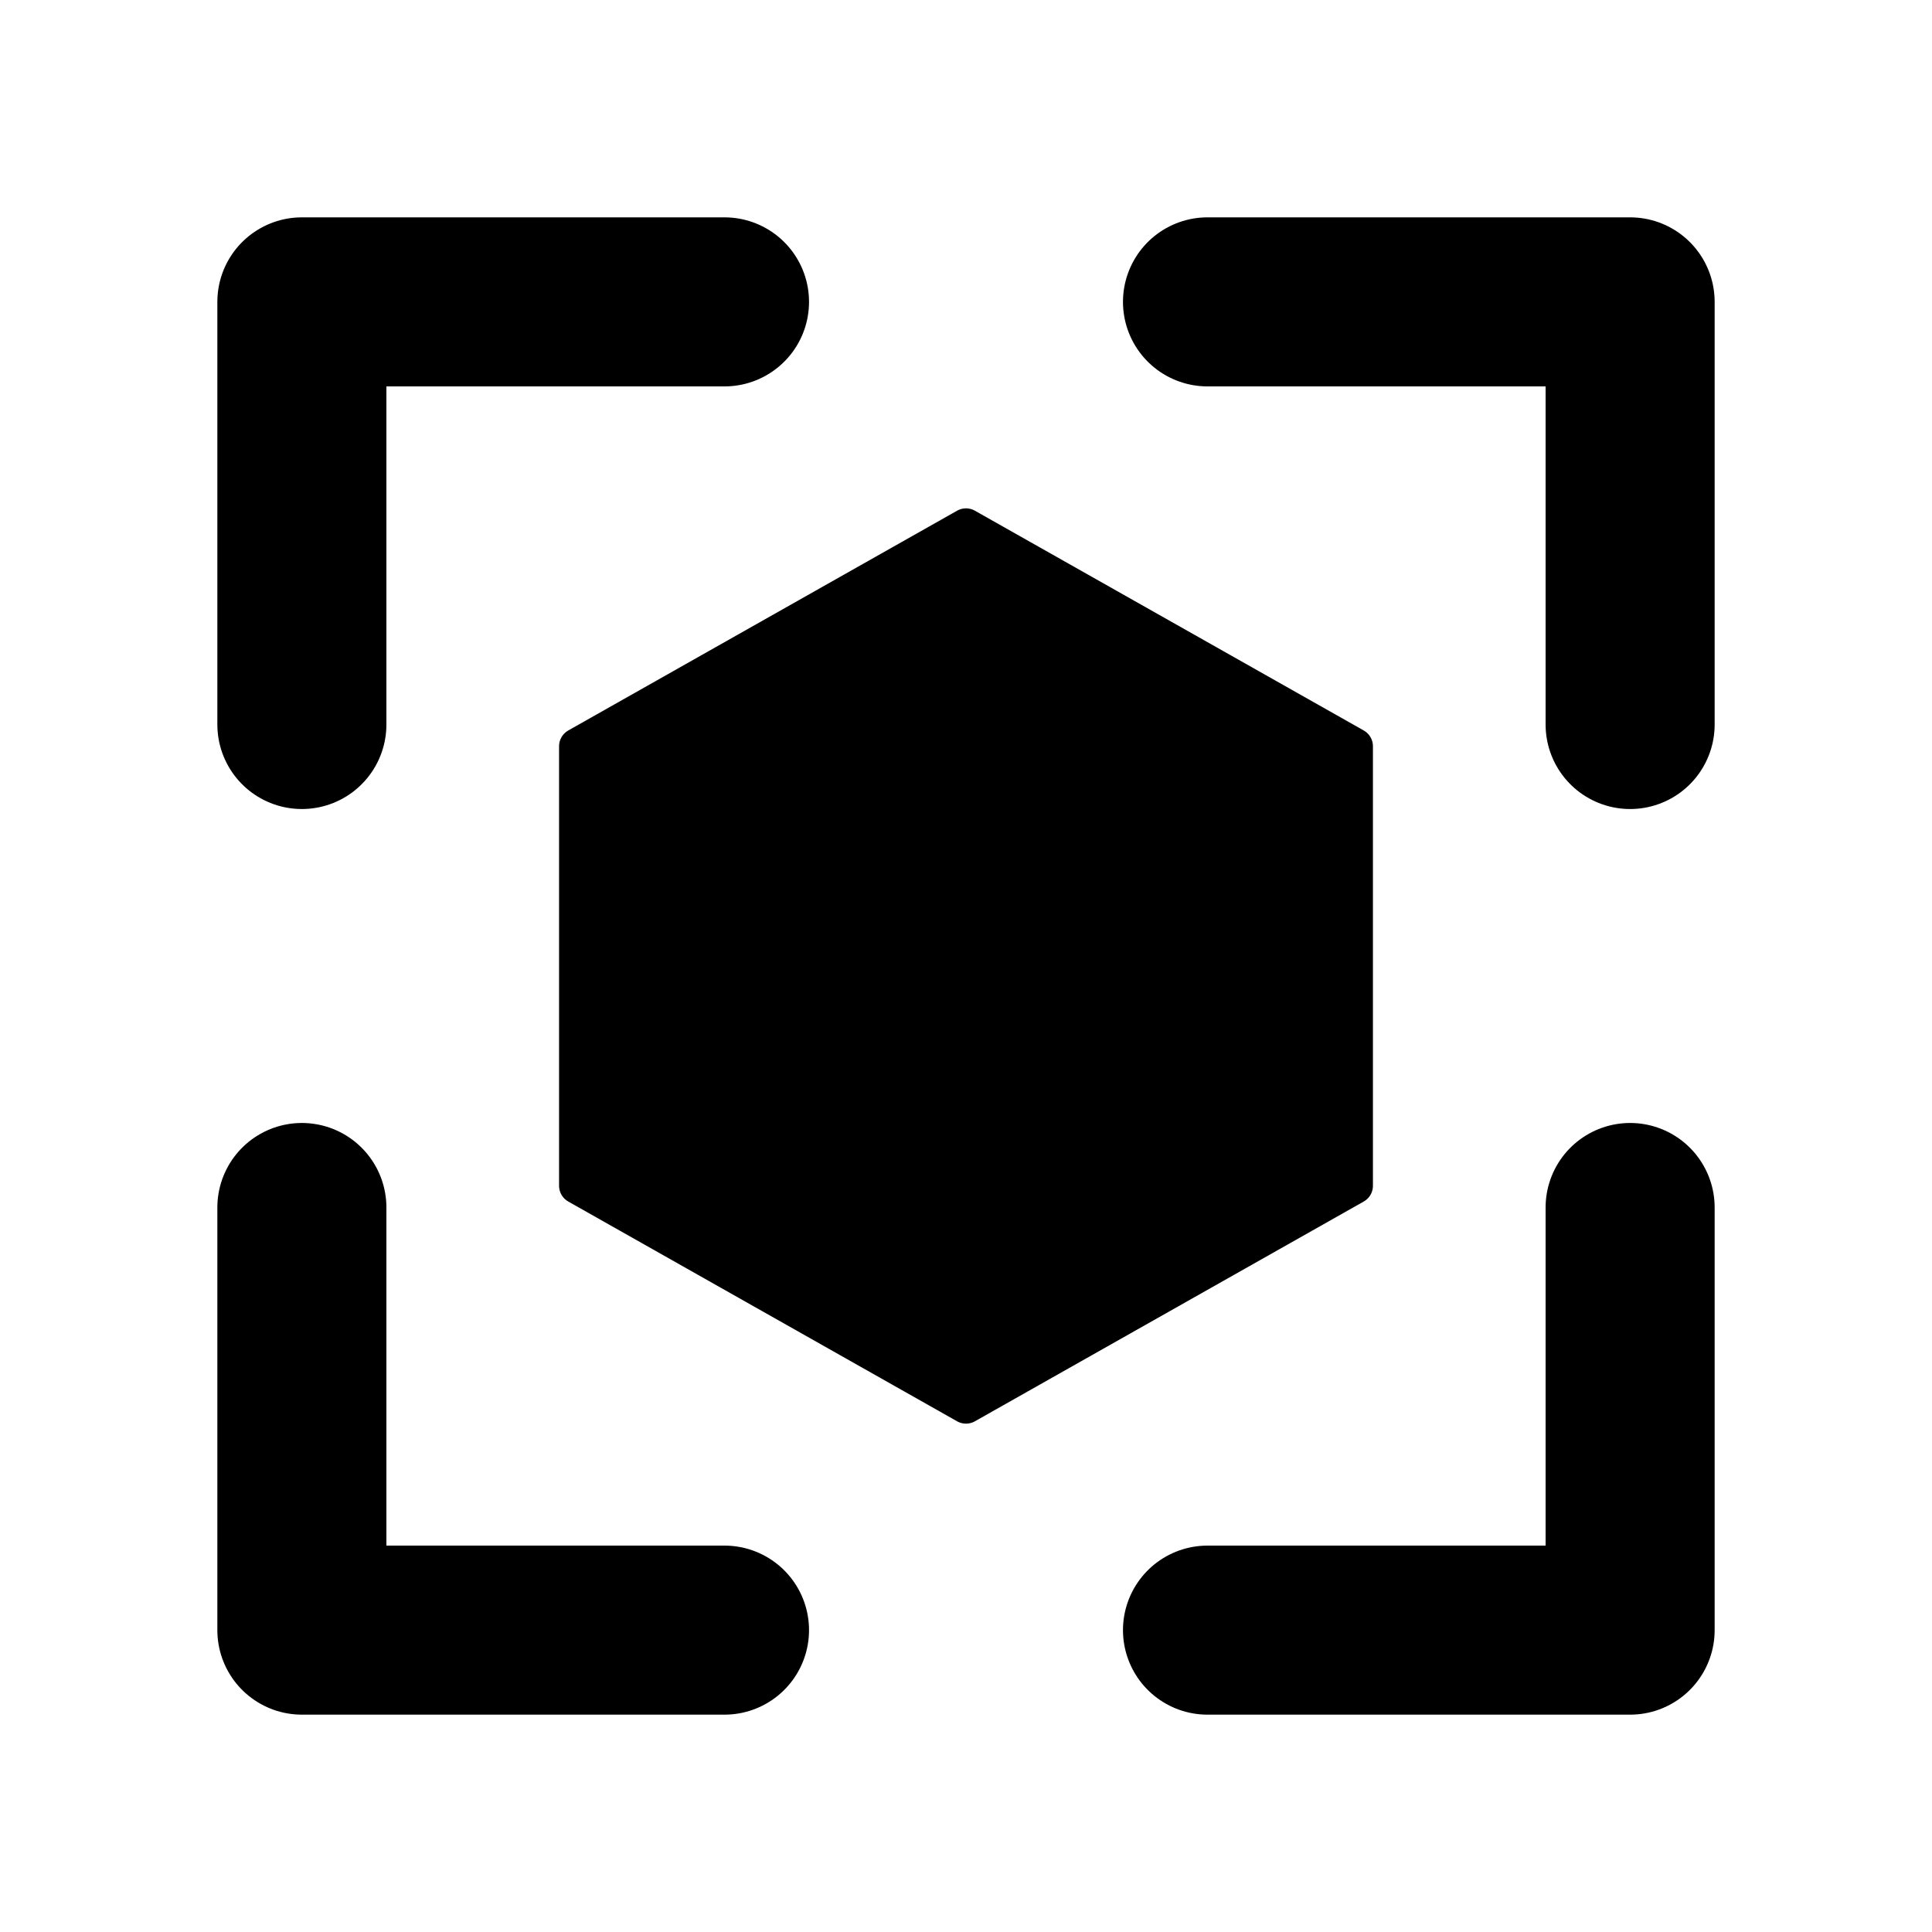
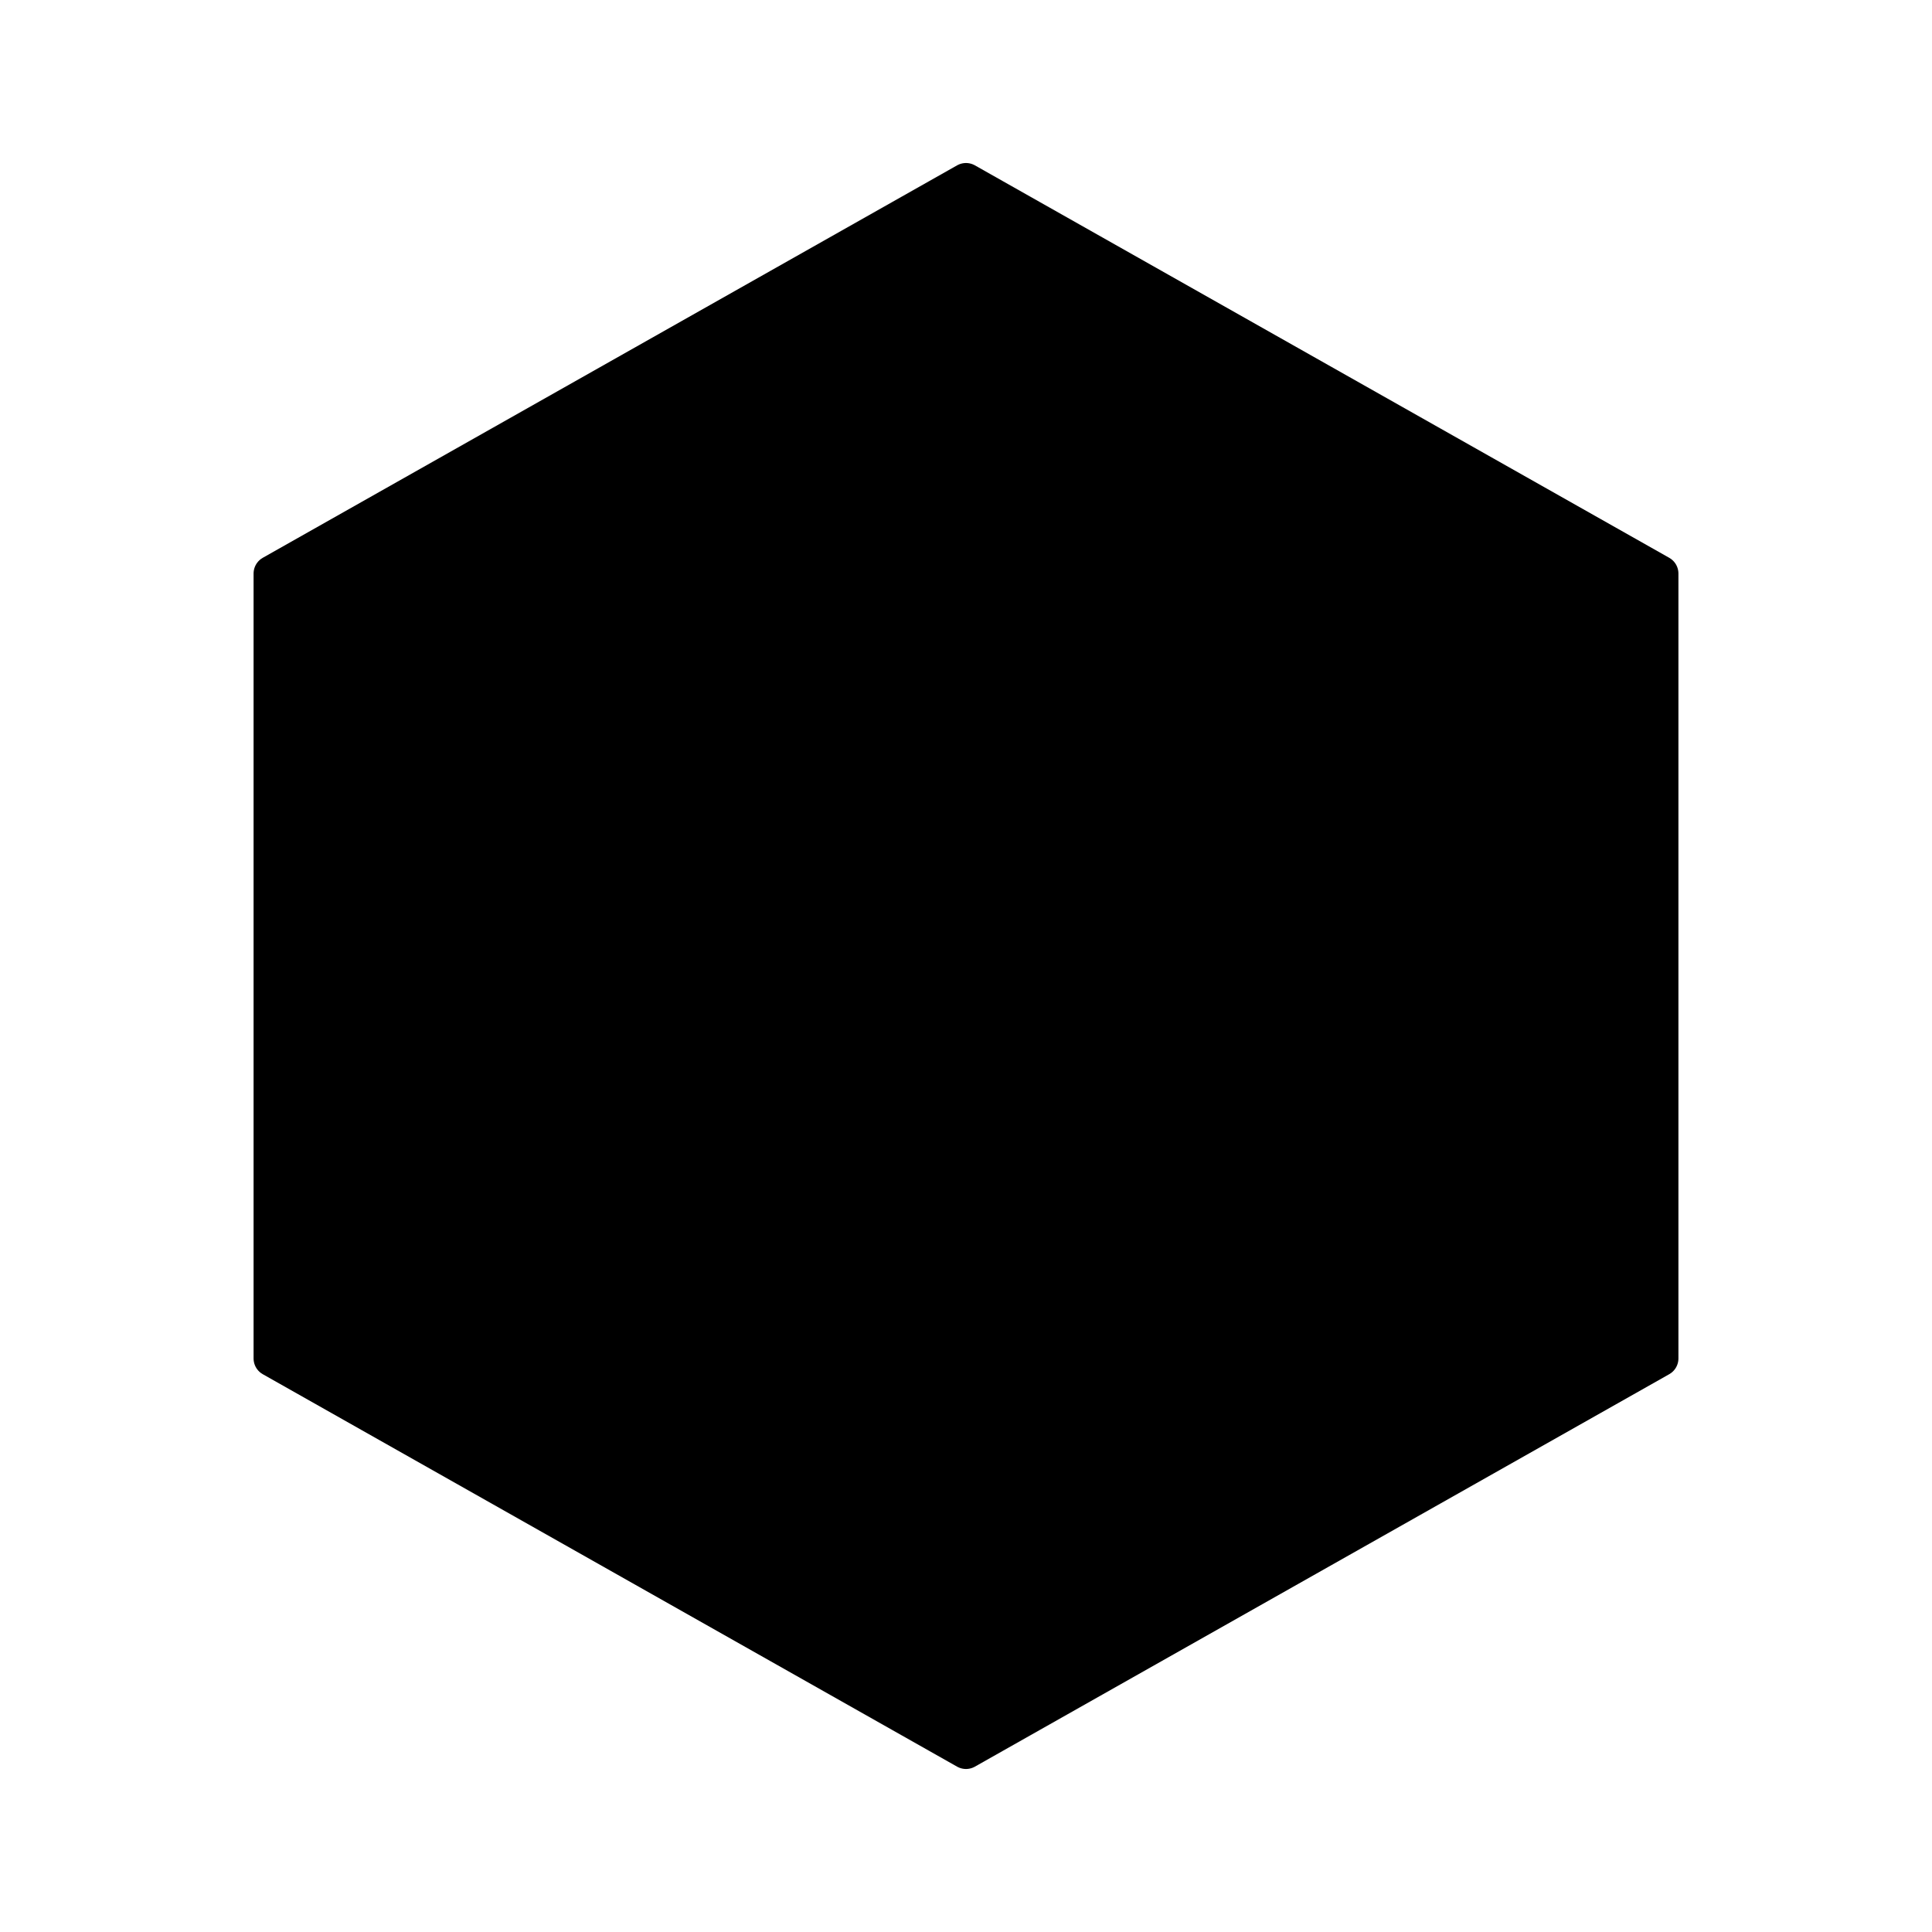
<svg xmlns="http://www.w3.org/2000/svg" viewBox="0 0 64 64">
-   <path d="M10 24L10 10L24 10M40 10L54 10L54 24M54 40L54 54L40 54M24 54L10 54L10 40" fill="none" stroke="currentColor" stroke-width="5.6" stroke-linejoin="round" stroke-linecap="round" />
-   <path d="M32 17.44 L44.88 24.72 L44.88 39.28 L32 46.56 L19.12 39.28 L19.12 24.72Z" fill="currentColor" stroke="currentColor" stroke-width="1.2" stroke-linejoin="round" stroke-linecap="round" />
+   <path d="M32 6 L55 19 L55 45 L32 58 L9 45 L9 19Z" fill="currentColor" stroke="currentColor" stroke-width="1.2" stroke-linejoin="round" stroke-linecap="round" />
</svg>
